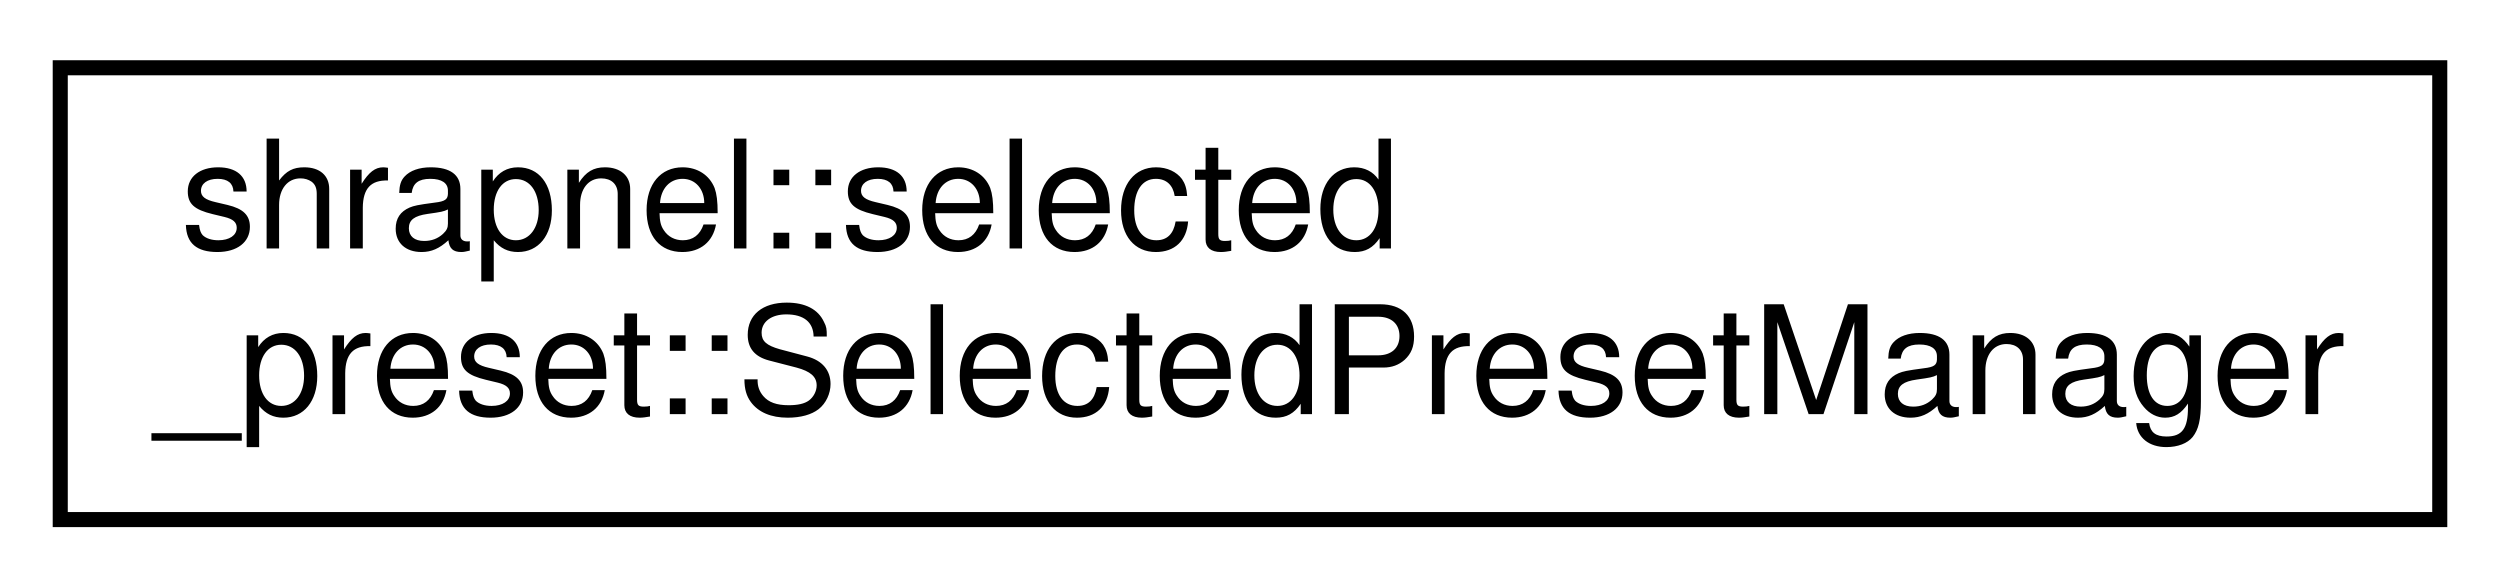
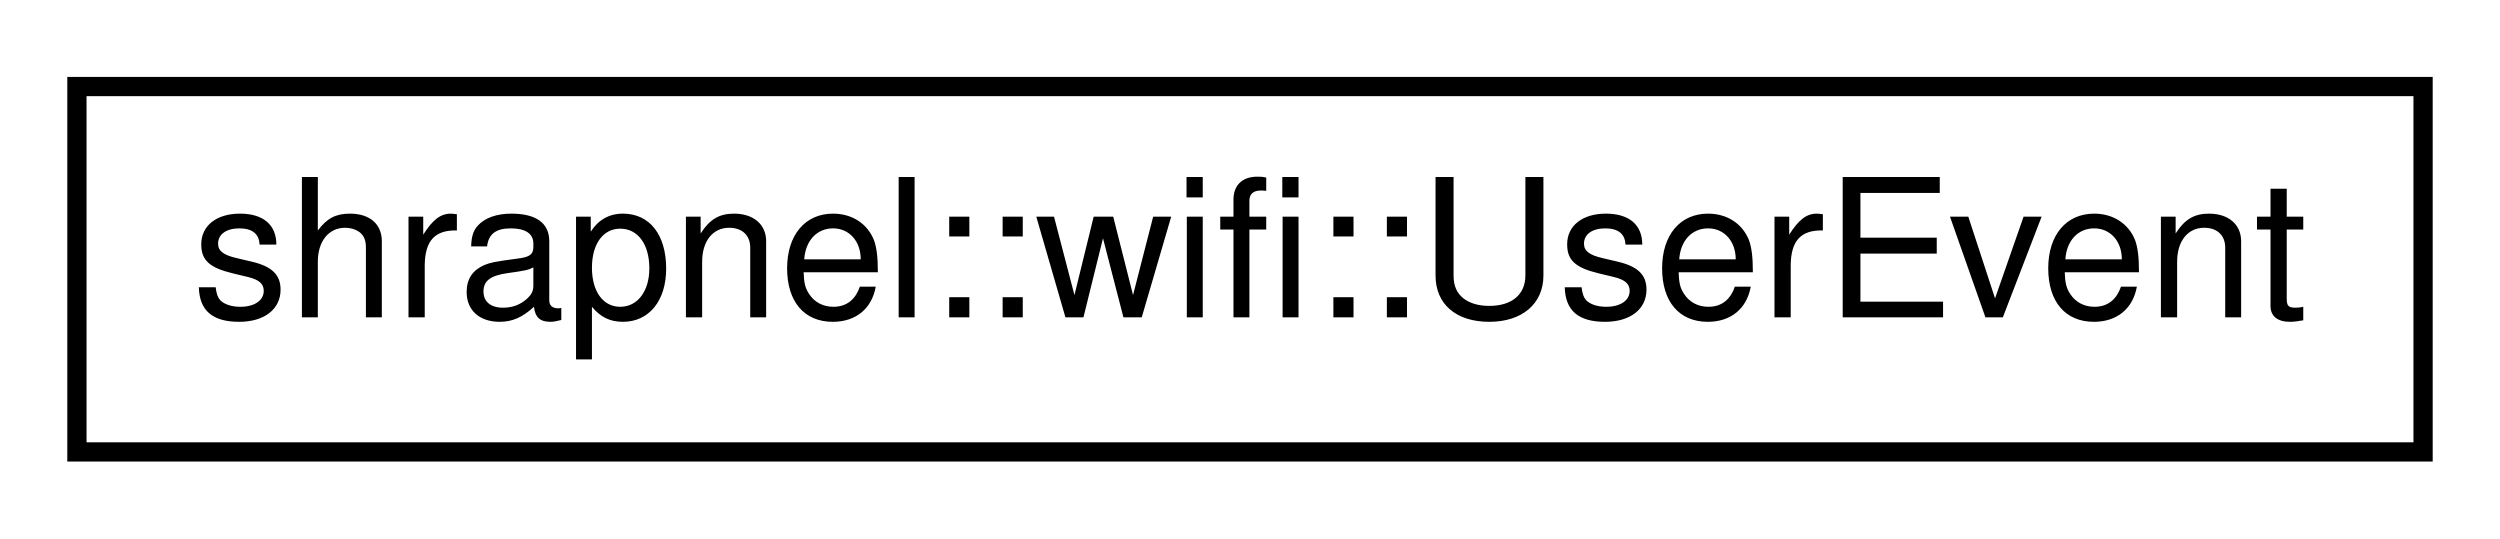
- <svg xmlns="http://www.w3.org/2000/svg" xmlns:xlink="http://www.w3.org/1999/xlink" width="166pt" height="39pt" viewBox="0.00 0.00 166.00 39.00">
-   <g id="graph0" class="graph" transform="scale(1 1) rotate(0) translate(4 35)">
+ <svg xmlns="http://www.w3.org/2000/svg" xmlns:xlink="http://www.w3.org/1999/xlink" width="130pt" height="28pt" viewBox="0.00 0.00 130.00 28.00">
+   <g id="graph0" class="graph" transform="scale(1 1) rotate(0) translate(4 24)">
    <g id="node1" class="node">
      <g id="a_node1">
-         <a xlink:href="classshrapnel_1_1selected__preset_1_1SelectedPresetManager.html" target="_top" xlink:title=" ">
-           <polygon fill="none" stroke="black" points="0,-0.5 0,-30.5 158,-30.5 158,-0.5 0,-0.5" />
-           <text text-anchor="start" x="8" y="-18.5" font-family="Helvetica,sans-Serif" font-size="10.00">shrapnel::selected</text>
-           <text text-anchor="middle" x="79" y="-7.5" font-family="Helvetica,sans-Serif" font-size="10.00">_preset::SelectedPresetManager</text>
+         <a xlink:href="structshrapnel_1_1wifi_1_1UserEvent.html" target="_top" xlink:title=" ">
+           <polygon fill="none" stroke="black" points="0,-0.5 0,-19.5 122,-19.5 122,-0.5 0,-0.5" />
+           <text text-anchor="middle" x="61" y="-7.5" font-family="Helvetica,sans-Serif" font-size="10.00">shrapnel::wifi::UserEvent</text>
        </a>
      </g>
    </g>
  </g>
</svg>
